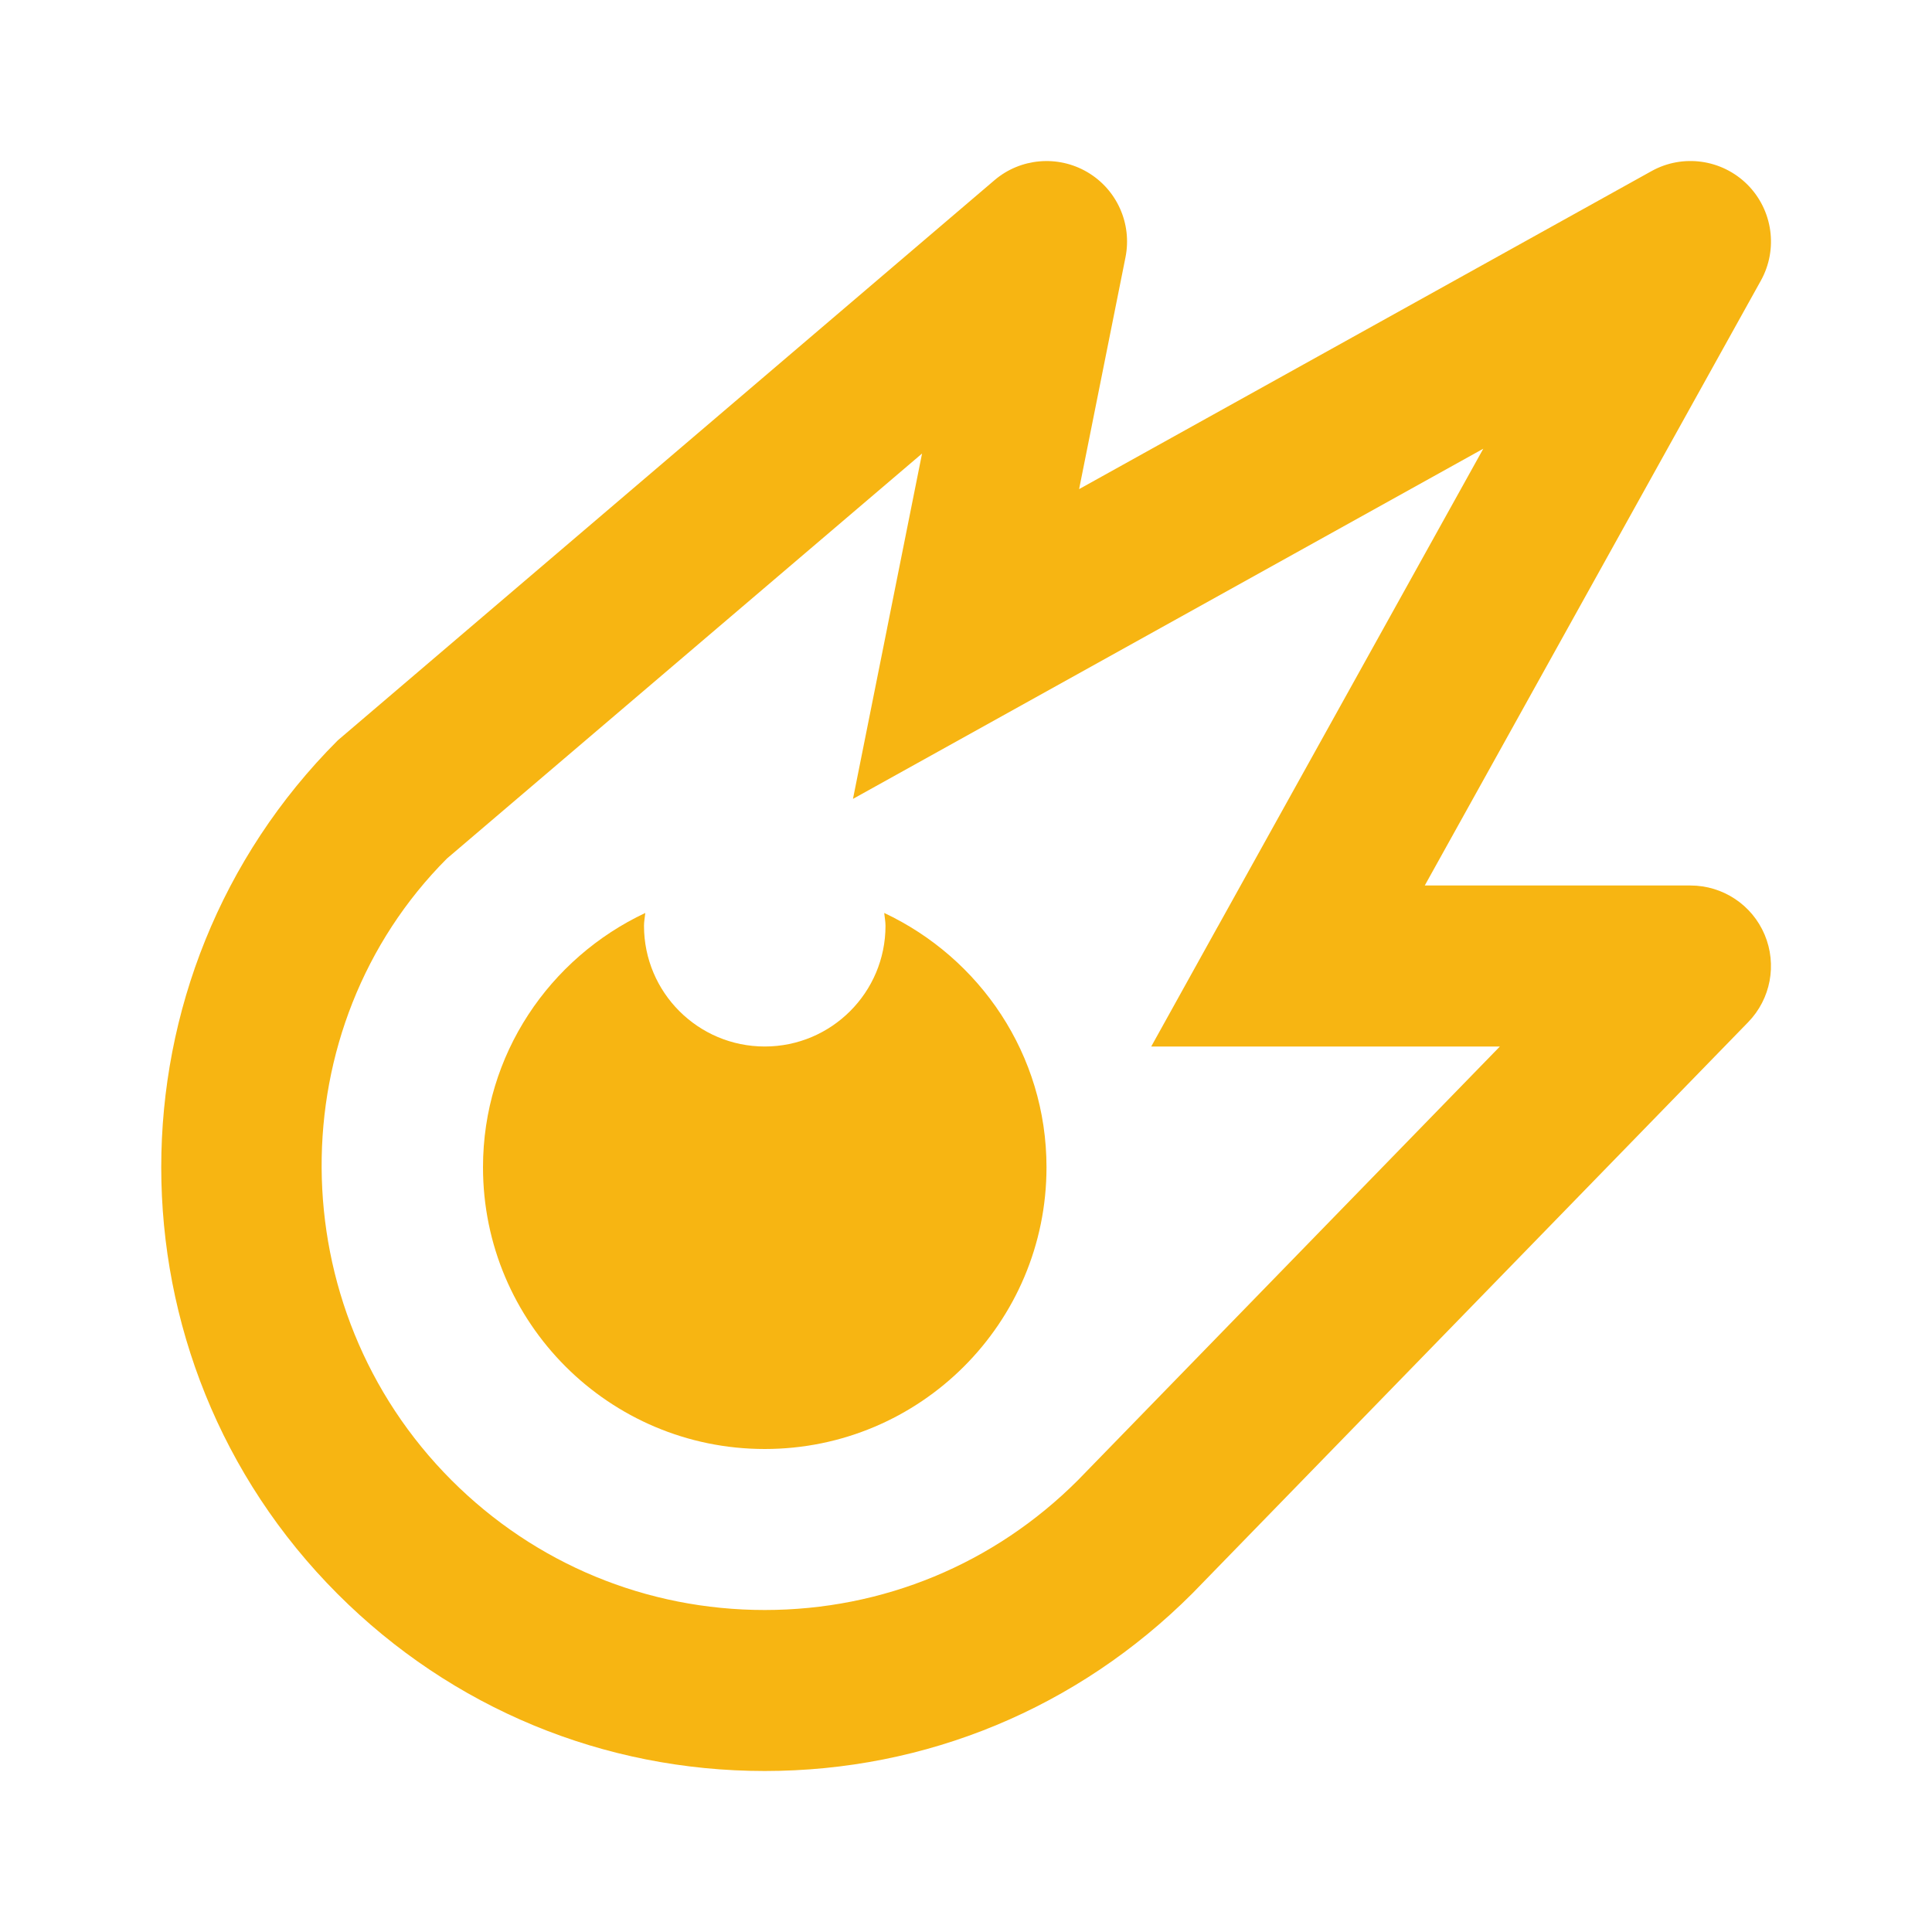
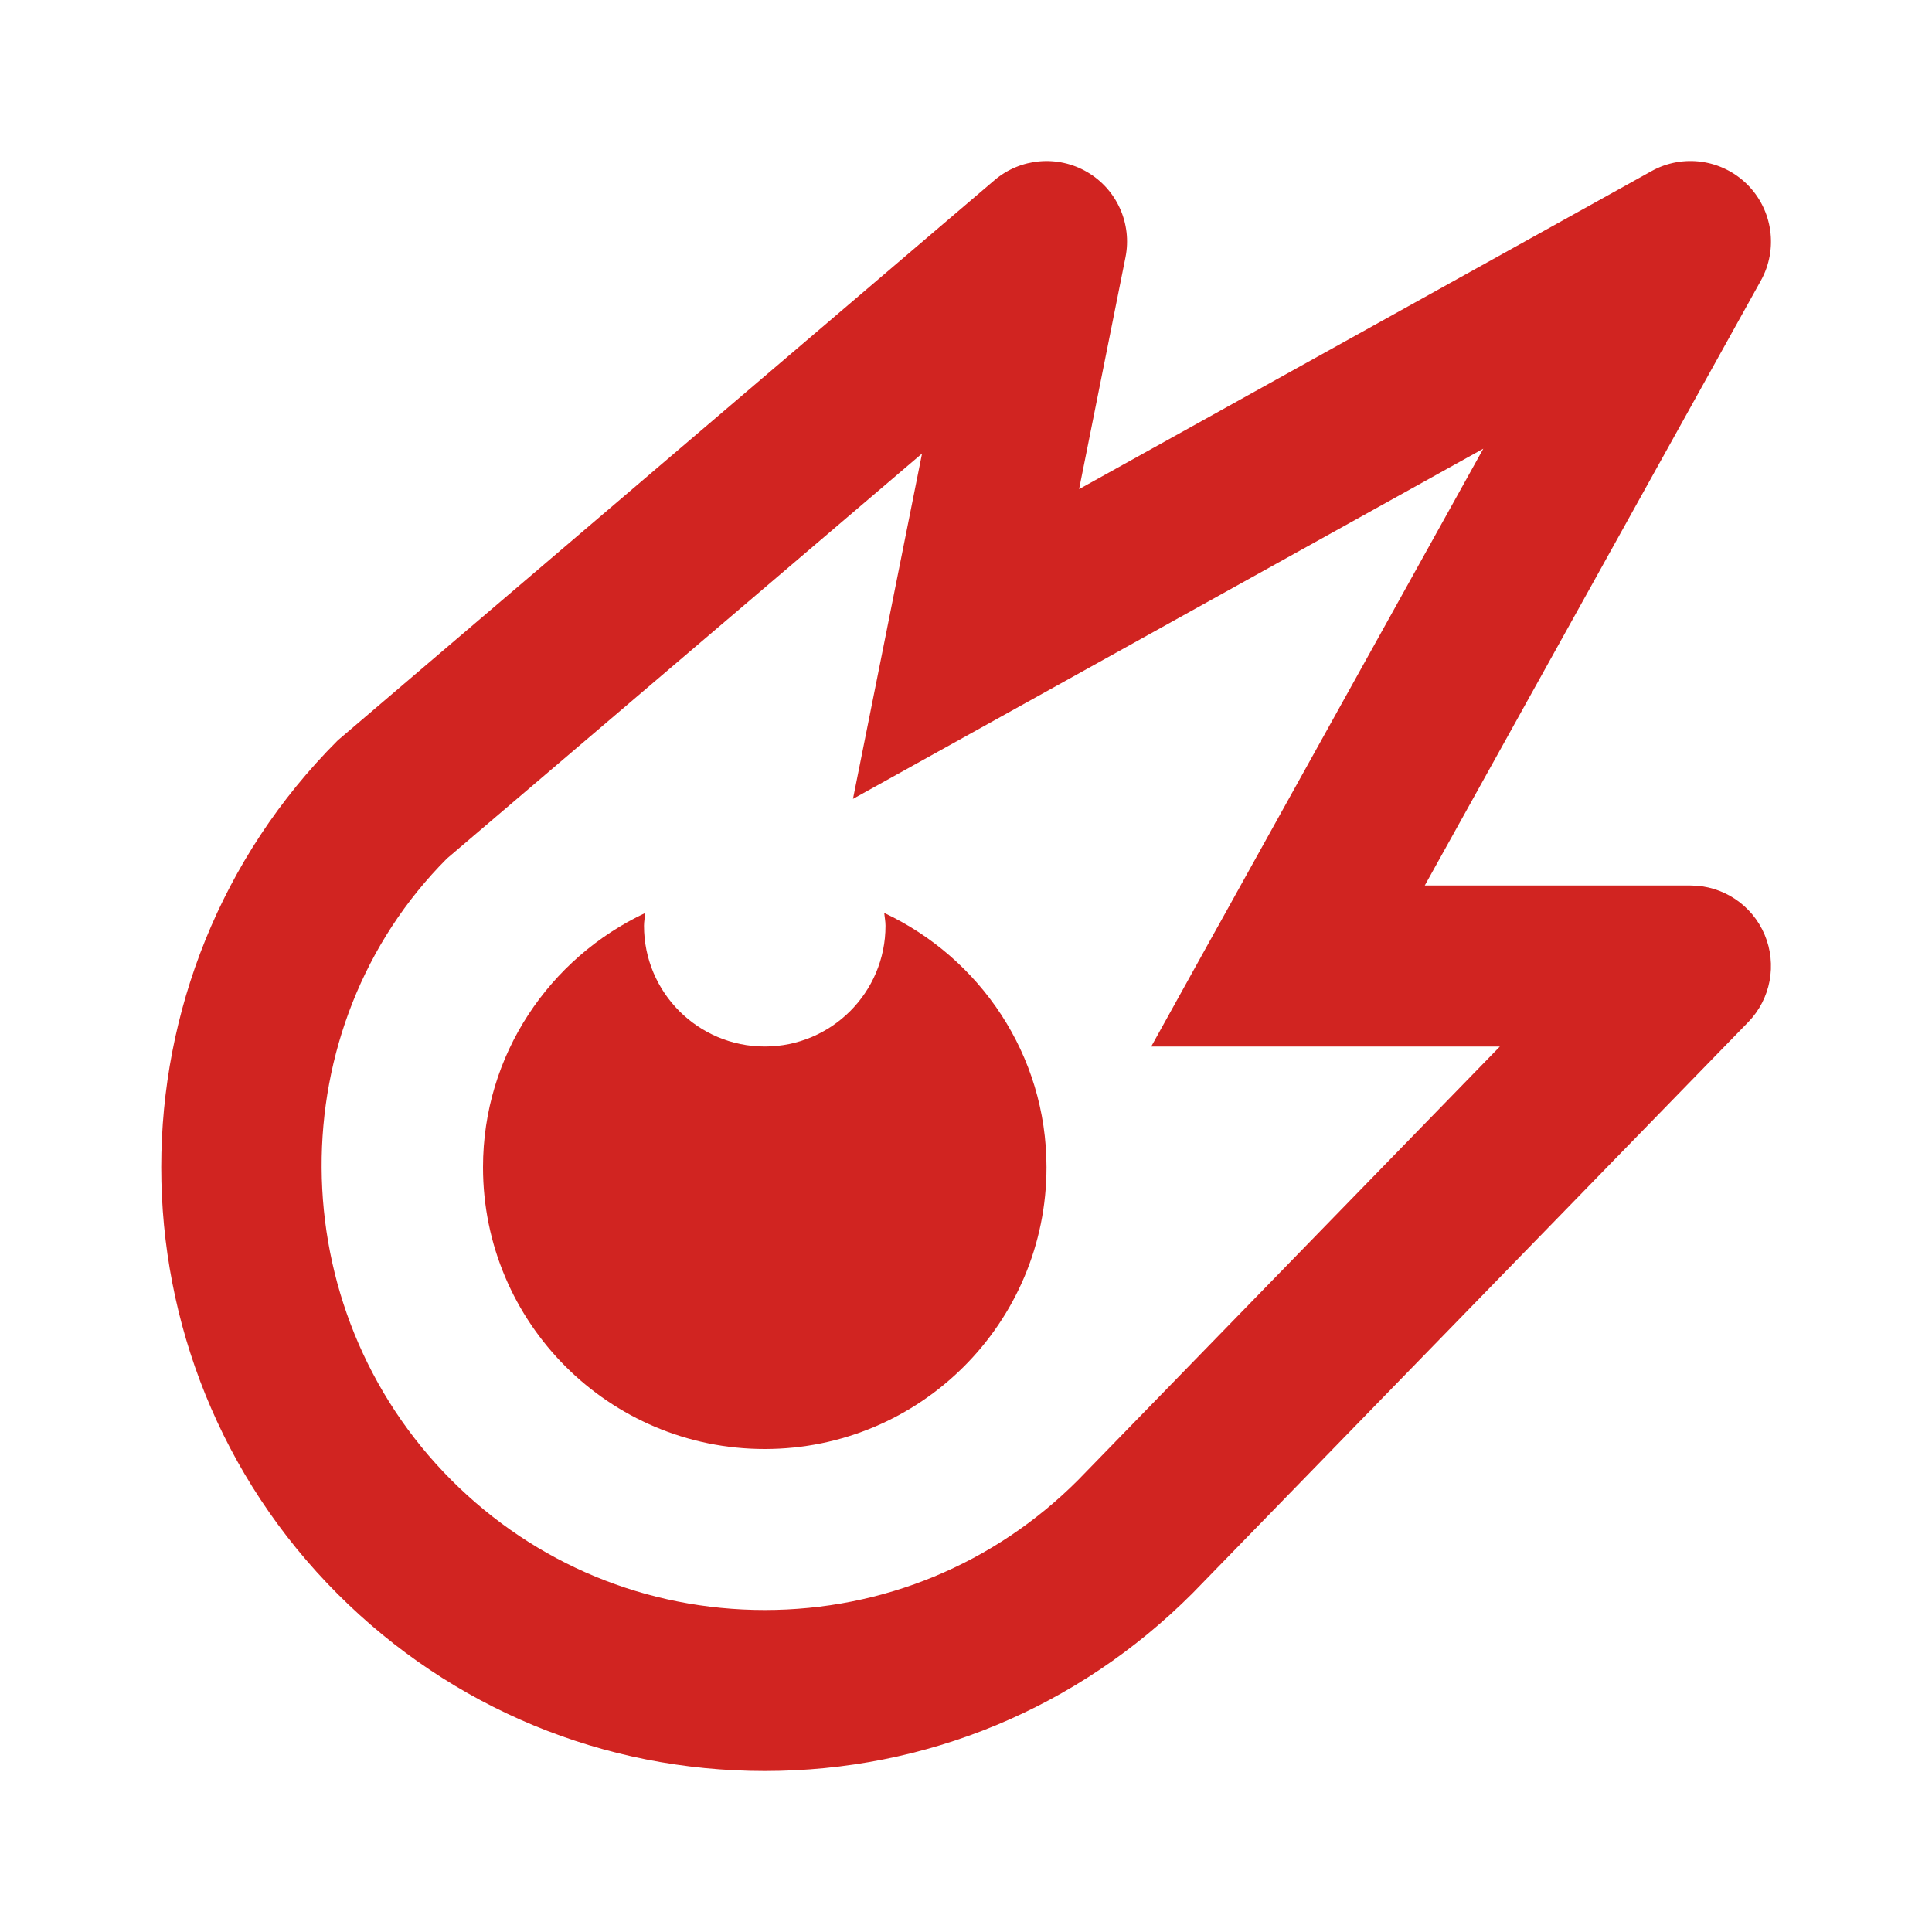
<svg xmlns="http://www.w3.org/2000/svg" width="24" height="24" viewBox="0 0 24 24" fill="none">
-   <path d="M9.5 22C11.503 22 13.387 21.22 14.813 19.793L21.717 12.697C21.997 12.409 22.077 11.981 21.921 11.611C21.765 11.241 21.402 11 21 11H17.699L21.874 3.486C22.091 3.095 22.022 2.609 21.707 2.293C21.391 1.978 20.904 1.909 20.515 2.126L13.405 6.076L13.981 3.197C14.065 2.779 13.875 2.354 13.507 2.138C13.14 1.923 12.675 1.963 12.352 2.24L4.196 9.197C1.272 12.121 1.272 16.879 4.196 19.803C5.613 21.22 7.497 22 9.5 22ZM5.552 10.665L11.454 5.634L11.206 6.874L11.02 7.804V7.805L10.596 9.924L18.426 5.574L15.126 11.514C15.126 11.514 15.126 11.515 15.125 11.515L14.301 13H16H18.632L13.389 18.389C12.35 19.428 10.969 20 9.5 20C8.031 20 6.649 19.428 5.61 18.389C3.467 16.245 3.467 12.755 5.552 10.665Z" fill="#F7B512" />
-   <path d="M9.5 18C11.433 18 13 16.433 13 14.5C13 13.1 12.172 11.9 10.984 11.341C10.989 11.394 11 11.446 11 11.5C11 12.329 10.328 13 9.5 13C8.672 13 8 12.329 8 11.5C8 11.446 8.011 11.394 8.016 11.341C6.828 11.9 6 13.1 6 14.5C6 16.433 7.567 18 9.5 18Z" fill="#F7B512" />
+   <path d="M9.5 22C11.503 22 13.387 21.22 14.813 19.793L21.717 12.697C21.997 12.409 22.077 11.981 21.921 11.611C21.765 11.241 21.402 11 21 11H17.699L21.874 3.486C22.091 3.095 22.022 2.609 21.707 2.293C21.391 1.978 20.904 1.909 20.515 2.126L13.405 6.076L13.981 3.197C14.065 2.779 13.875 2.354 13.507 2.138C13.14 1.923 12.675 1.963 12.352 2.24L4.196 9.197C1.272 12.121 1.272 16.879 4.196 19.803C5.613 21.22 7.497 22 9.5 22ZM5.552 10.665L11.454 5.634L11.206 6.874L11.02 7.804V7.805L10.596 9.924L18.426 5.574L15.126 11.514C15.126 11.514 15.126 11.515 15.125 11.515L14.301 13H16H18.632L13.389 18.389C12.35 19.428 10.969 20 9.5 20C8.031 20 6.649 19.428 5.61 18.389C3.467 16.245 3.467 12.755 5.552 10.665Z" fill="#D12421" />
+   <path d="M9.5 18C11.433 18 13 16.433 13 14.5C13 13.1 12.172 11.9 10.984 11.341C10.989 11.394 11 11.446 11 11.5C11 12.329 10.328 13 9.5 13C8.672 13 8 12.329 8 11.5C8 11.446 8.011 11.394 8.016 11.341C6.828 11.9 6 13.1 6 14.5C6 16.433 7.567 18 9.5 18Z" fill="#D12421" />
</svg>
